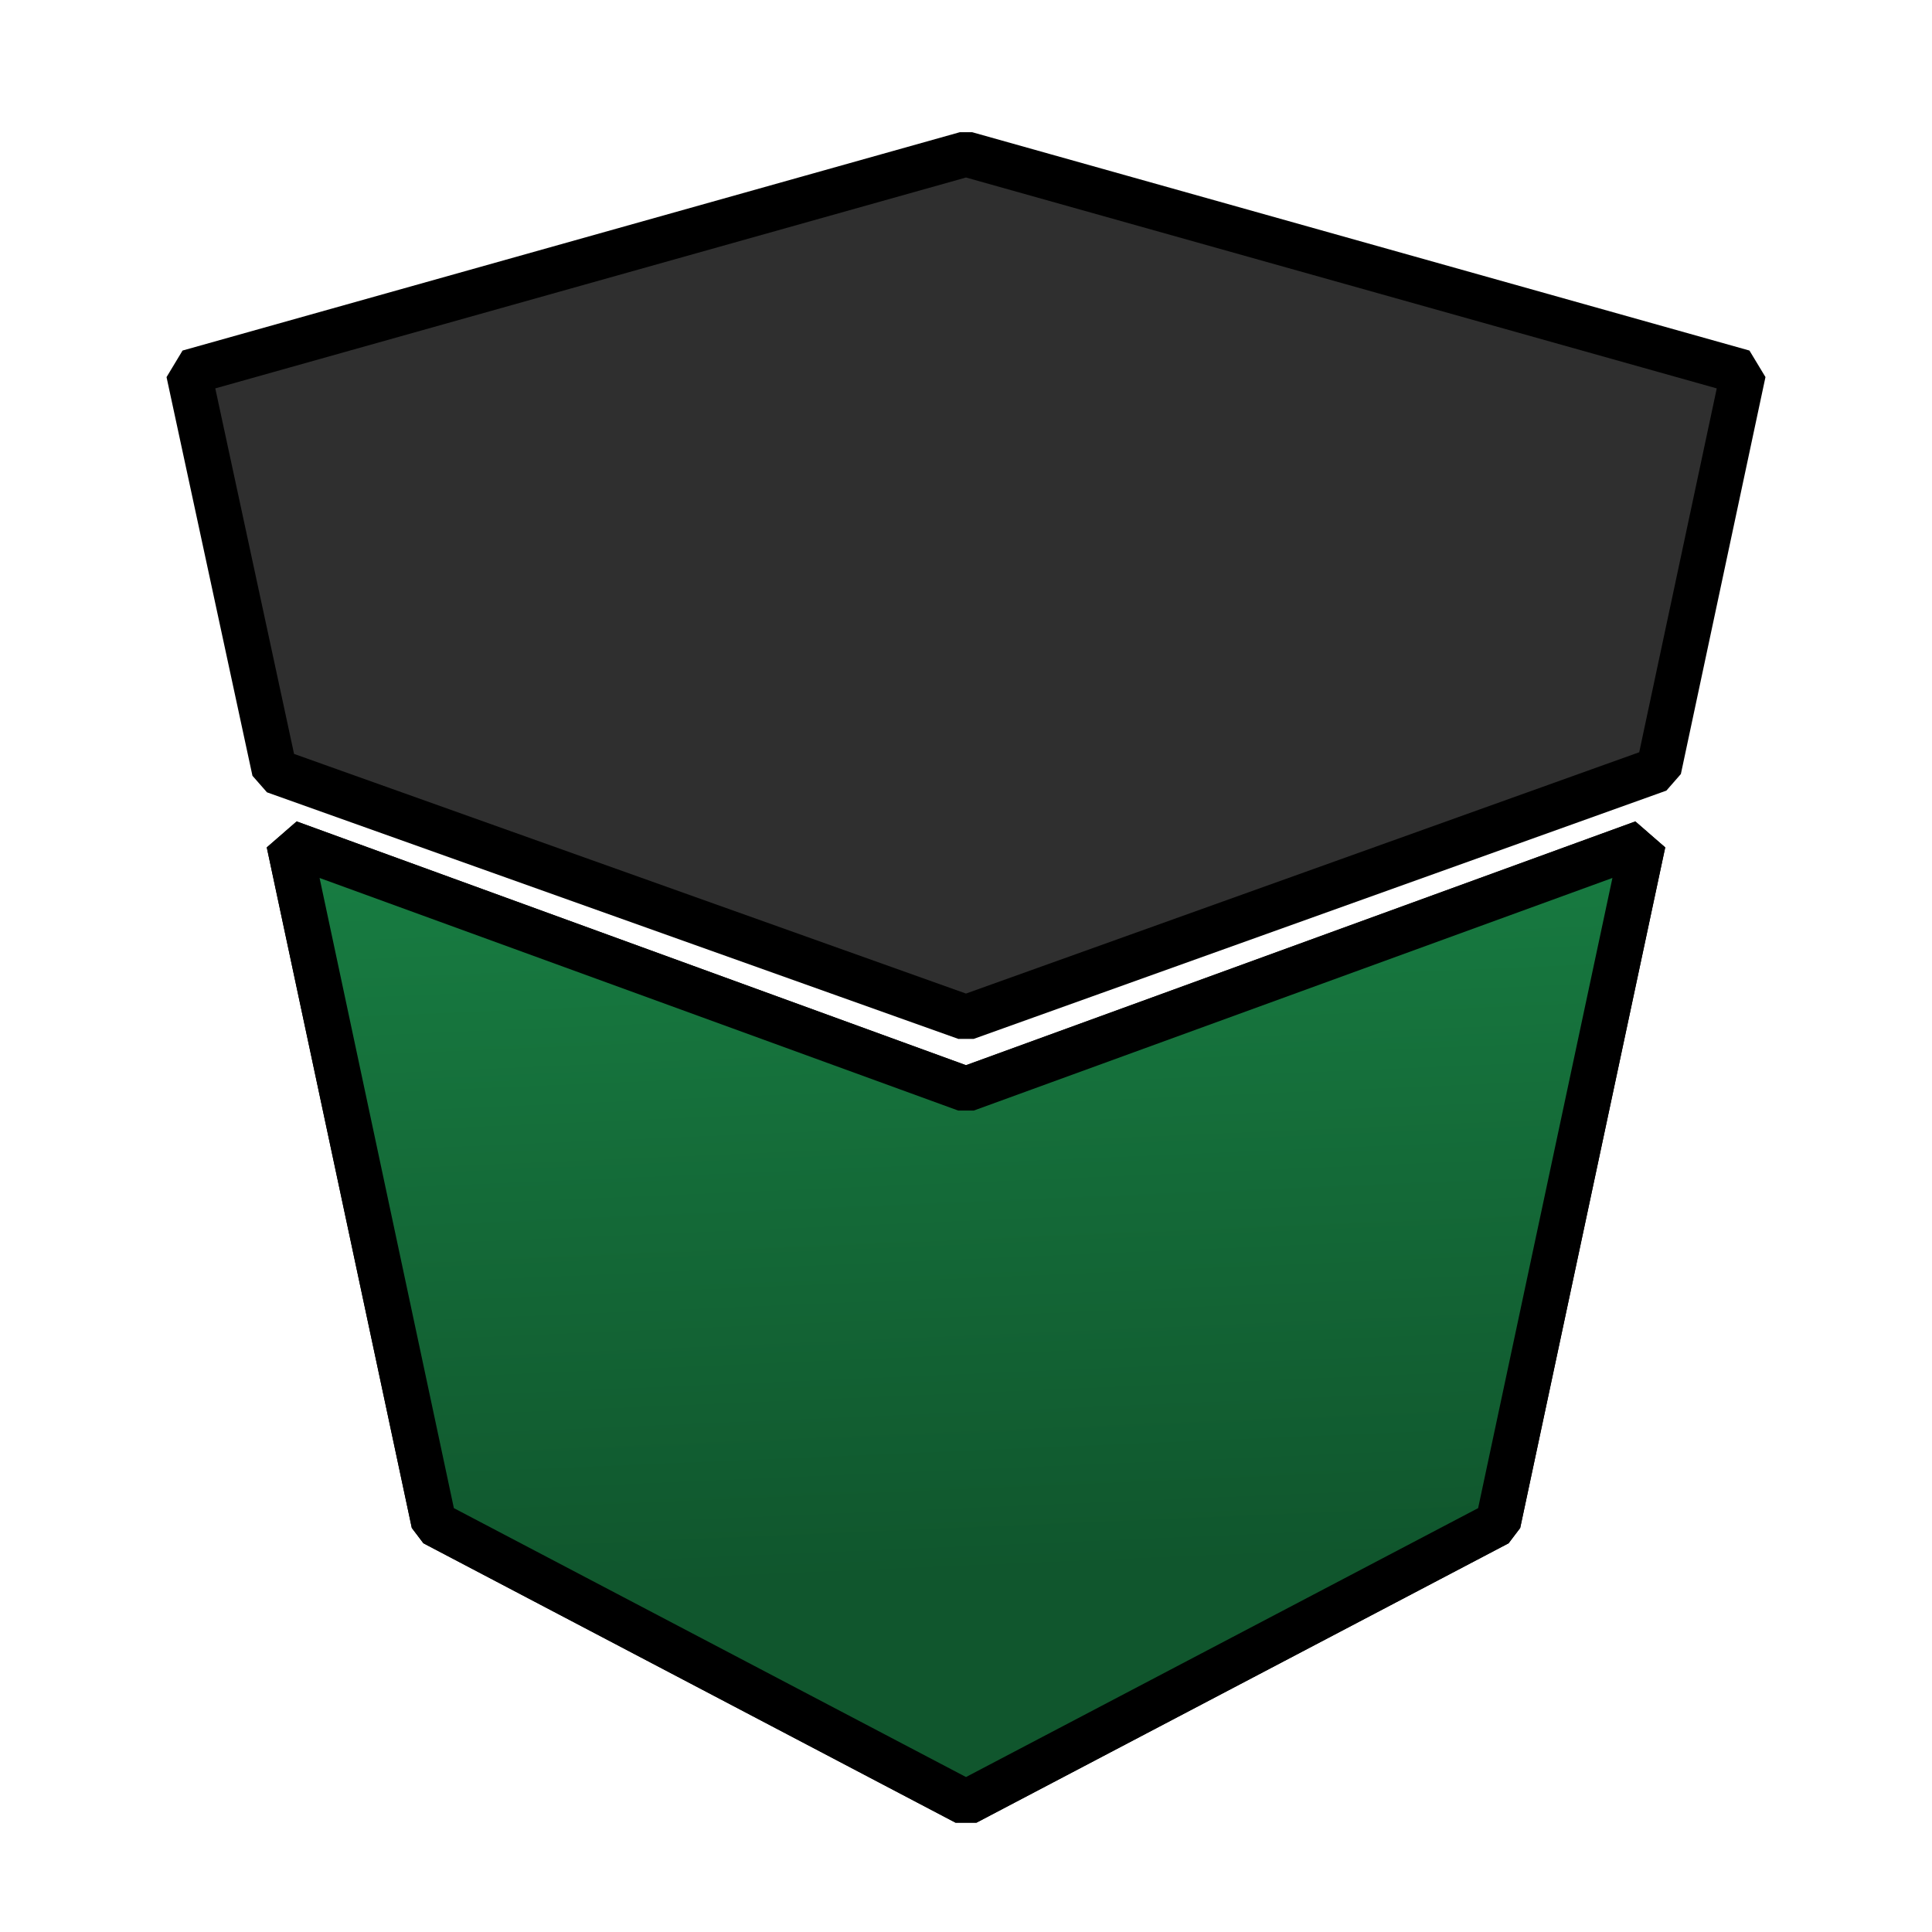
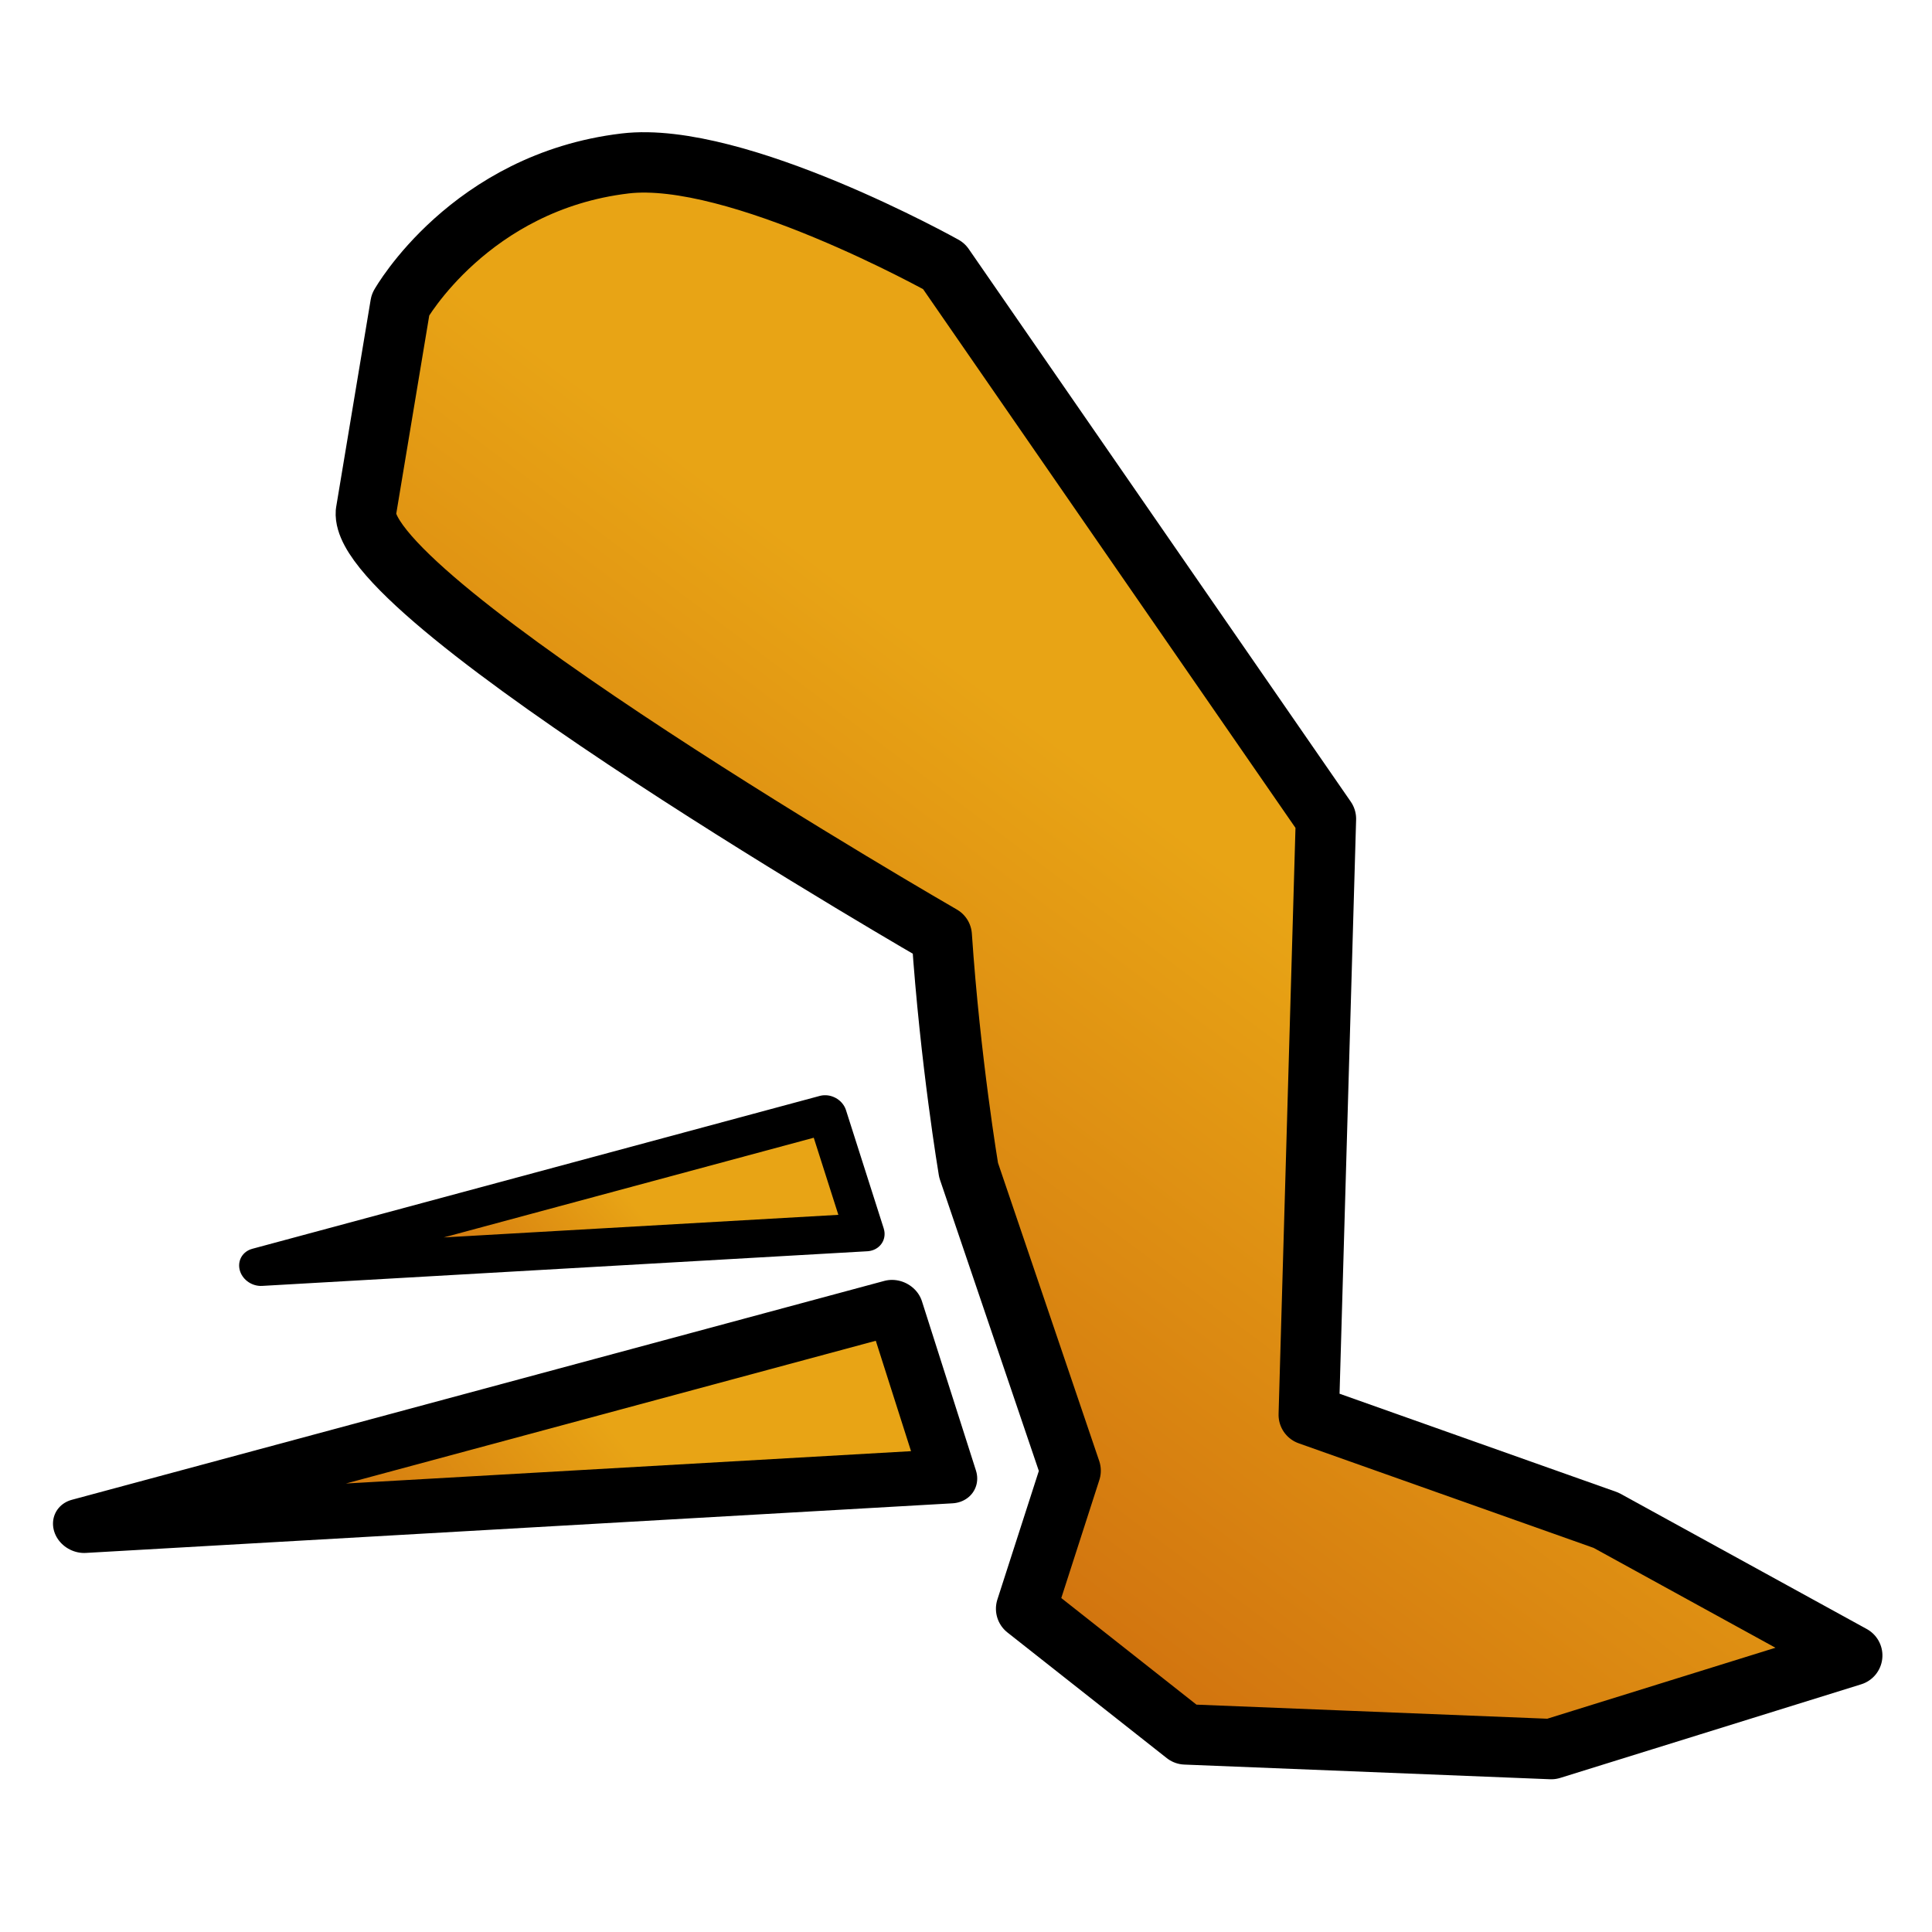
<svg xmlns="http://www.w3.org/2000/svg" viewBox="0 0 512 512" width="512" height="512">
  <defs>
-     <linearGradient id="7787896398606714116" x1="197.915" y1="419.859" x2="181.993" y2="44.311" gradientTransform="matrix(0.002786518,0,0,0.003931061,-0.2133485,-0.8779025)">
-       <stop stop-color="#10562d" />
-       <stop offset="0.998" stop-color="#1fa055" />
+     <linearGradient id="13432191858040005135" x1="52.396" y1="418.481" x2="241.874" y2="166.66" gradientTransform="matrix(0.00208036,-0.000704145,0.000557583,0.002627187,-0.2657958,0.01366162)">
+       <stop stop-color="#c2530b" />
+       <stop offset="0.999" stop-color="#e8a415" />
+     </linearGradient>
+     <linearGradient id="3299587079682502356" x1="30.226" y1="421.341" x2="128.435" y2="338.541" gradientTransform="matrix(0.004483137,-0.003022805,0.002252555,0.006016124,-1.008058,-1.367275)">
+       <stop stop-color="#c2530b" />
+       <stop offset="0.999" stop-color="#e8a415" />
+     </linearGradient>
+     <linearGradient id="11112437764100451884" x1="74.675" y1="347.621" x2="143.261" y2="289.796" gradientTransform="matrix(0.006419442,-0.004328379,0.003225452,0.008614538,-1.524062,-1.595175)">
+       <stop stop-color="#c2530b" />
+       <stop offset="0.999" stop-color="#e8a415" />
    </linearGradient>
  </defs>
  <g>
    <g>
      <g>
-         <path d="M76.565,209.649 C76.565,209.649 115,390 115,390 C115,390 256,464.033 256,464.033 C256,464.033 397,390 397,390 C397,390 435.435,209.649 435.435,209.649 C435.435,209.649 256,275 256,275 C256,275 76.565,209.649 76.565,209.649 Z" transform="matrix(1,0,0,1,0,13.67545)" fill="#2e2e2e" stroke="#000000" stroke-width="12" stroke-linecap="round" stroke-linejoin="bevel" />
+         <path d="M321.941,210.622 C321.941,210.622 358.43,364.357 358.43,364.357 C358.43,364.357 441.759,370.949 441.759,370.949 C441.759,370.949 514.061,388.671 514.061,388.671 C514.061,388.671 443.44,433.281 443.44,433.281 C443.44,433.281 348.794,454.621 348.794,454.621 C348.794,454.621 299.387,433.388 299.387,433.388 C299.387,433.388 301.31,394.995 301.31,394.995 C301.31,394.995 254.573,325.069 254.573,325.069 C254.573,325.069 242.361,298.33 231.61,266.878 C231.61,266.878 59.598,220.941 55.158,198.019 C55.158,198.019 49.763,142.506 49.763,142.506 C49.763,142.506 59.079,106.322 97.583,90.937 C125.193,79.904 186.217,95.345 186.217,95.345 C186.217,95.345 321.941,210.622 321.941,210.622 Z" transform="matrix(0.9659081,0.2588851,-0.2588851,0.9659081,94.94885,-69.78367)" fill="url('#13432191858040005135')" stroke="#000000" stroke-width="16" stroke-linejoin="round" />
      </g>
      <g>
-         <path d="M50,85 C50,85 72.768,190.649 72.768,190.649 C72.768,190.649 256,256 256,256 C256,256 439.581,190.199 439.581,190.199 C439.581,190.199 462,85 462,85 C462,85 256,27.133 256,27.133 C256,27.133 50,85 50,85 Z" transform="matrix(1,0,0,1,0,13.67545)" fill="#2f2f2f" stroke="#000000" stroke-width="12" stroke-linecap="round" stroke-linejoin="bevel" />
+         <path d="M545.031,201.556 C545.031,201.556 578.894,239.952 578.894,239.952 C578.894,239.952 373.981,370.944 373.981,370.944 C373.981,370.944 545.031,201.556 545.031,201.556 Z" transform="matrix(0.8691327,0.4366962,-0.3936687,0.7834974,-157.3351,-49.571)" fill="url('#3299587079682502356')" stroke="#000000" stroke-width="16" stroke-linejoin="round" />
      </g>
      <g>
-         <path d="M76.565,209.649 C76.565,209.649 115,390 115,390 C115,390 256,464.033 256,464.033 C256,464.033 397,390 397,390 C397,390 435.435,209.649 435.435,209.649 C435.435,209.649 256,275 256,275 C256,275 76.565,209.649 76.565,209.649 Z" transform="matrix(1,0,0,1,0,13.67545)" fill="url('#7787896398606714116')" stroke="#000000" stroke-width="12" stroke-linecap="round" stroke-linejoin="bevel" />
+         <path d="M545.031,201.556 C545.031,201.556 578.894,239.952 578.894,239.952 C578.894,239.952 373.981,370.944 373.981,370.944 C373.981,370.944 545.031,201.556 545.031,201.556 Z" transform="matrix(0.6069751,0.304975,-0.2749259,0.5471701,-56.31206,18.75062)" fill="url('#11112437764100451884')" stroke="#000000" stroke-width="16" stroke-linejoin="round" />
      </g>
    </g>
  </g>
</svg>
